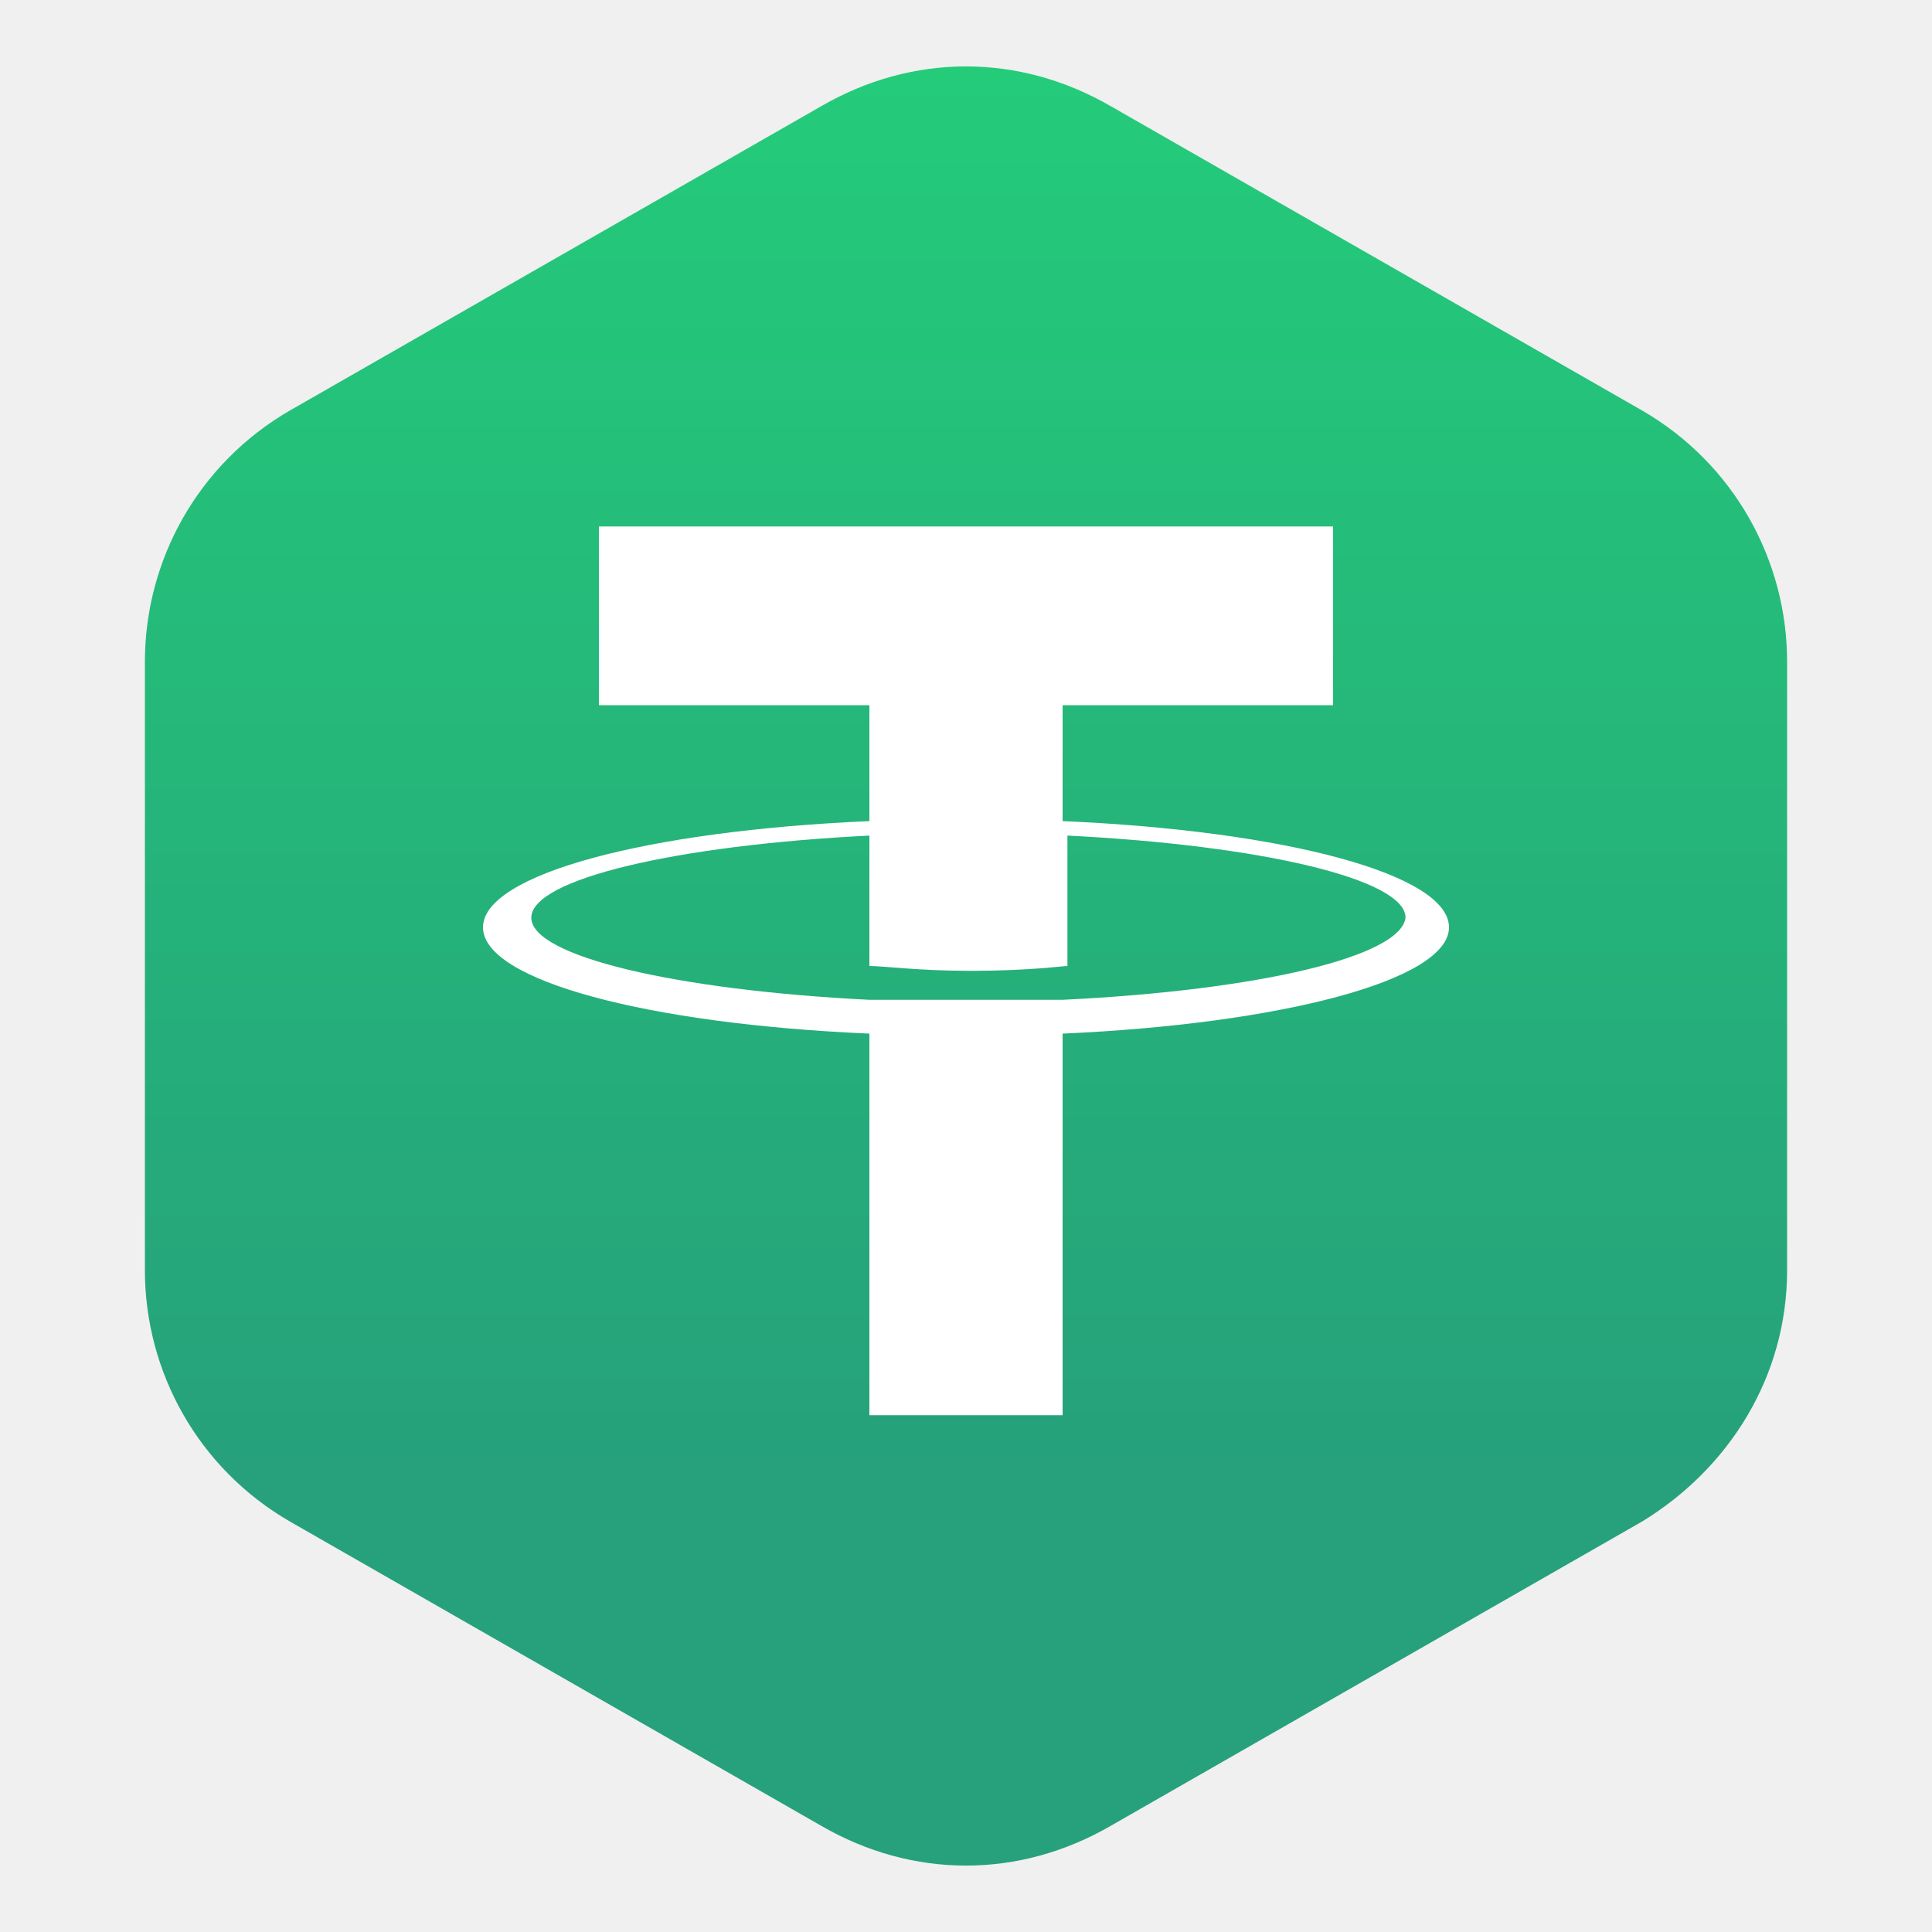
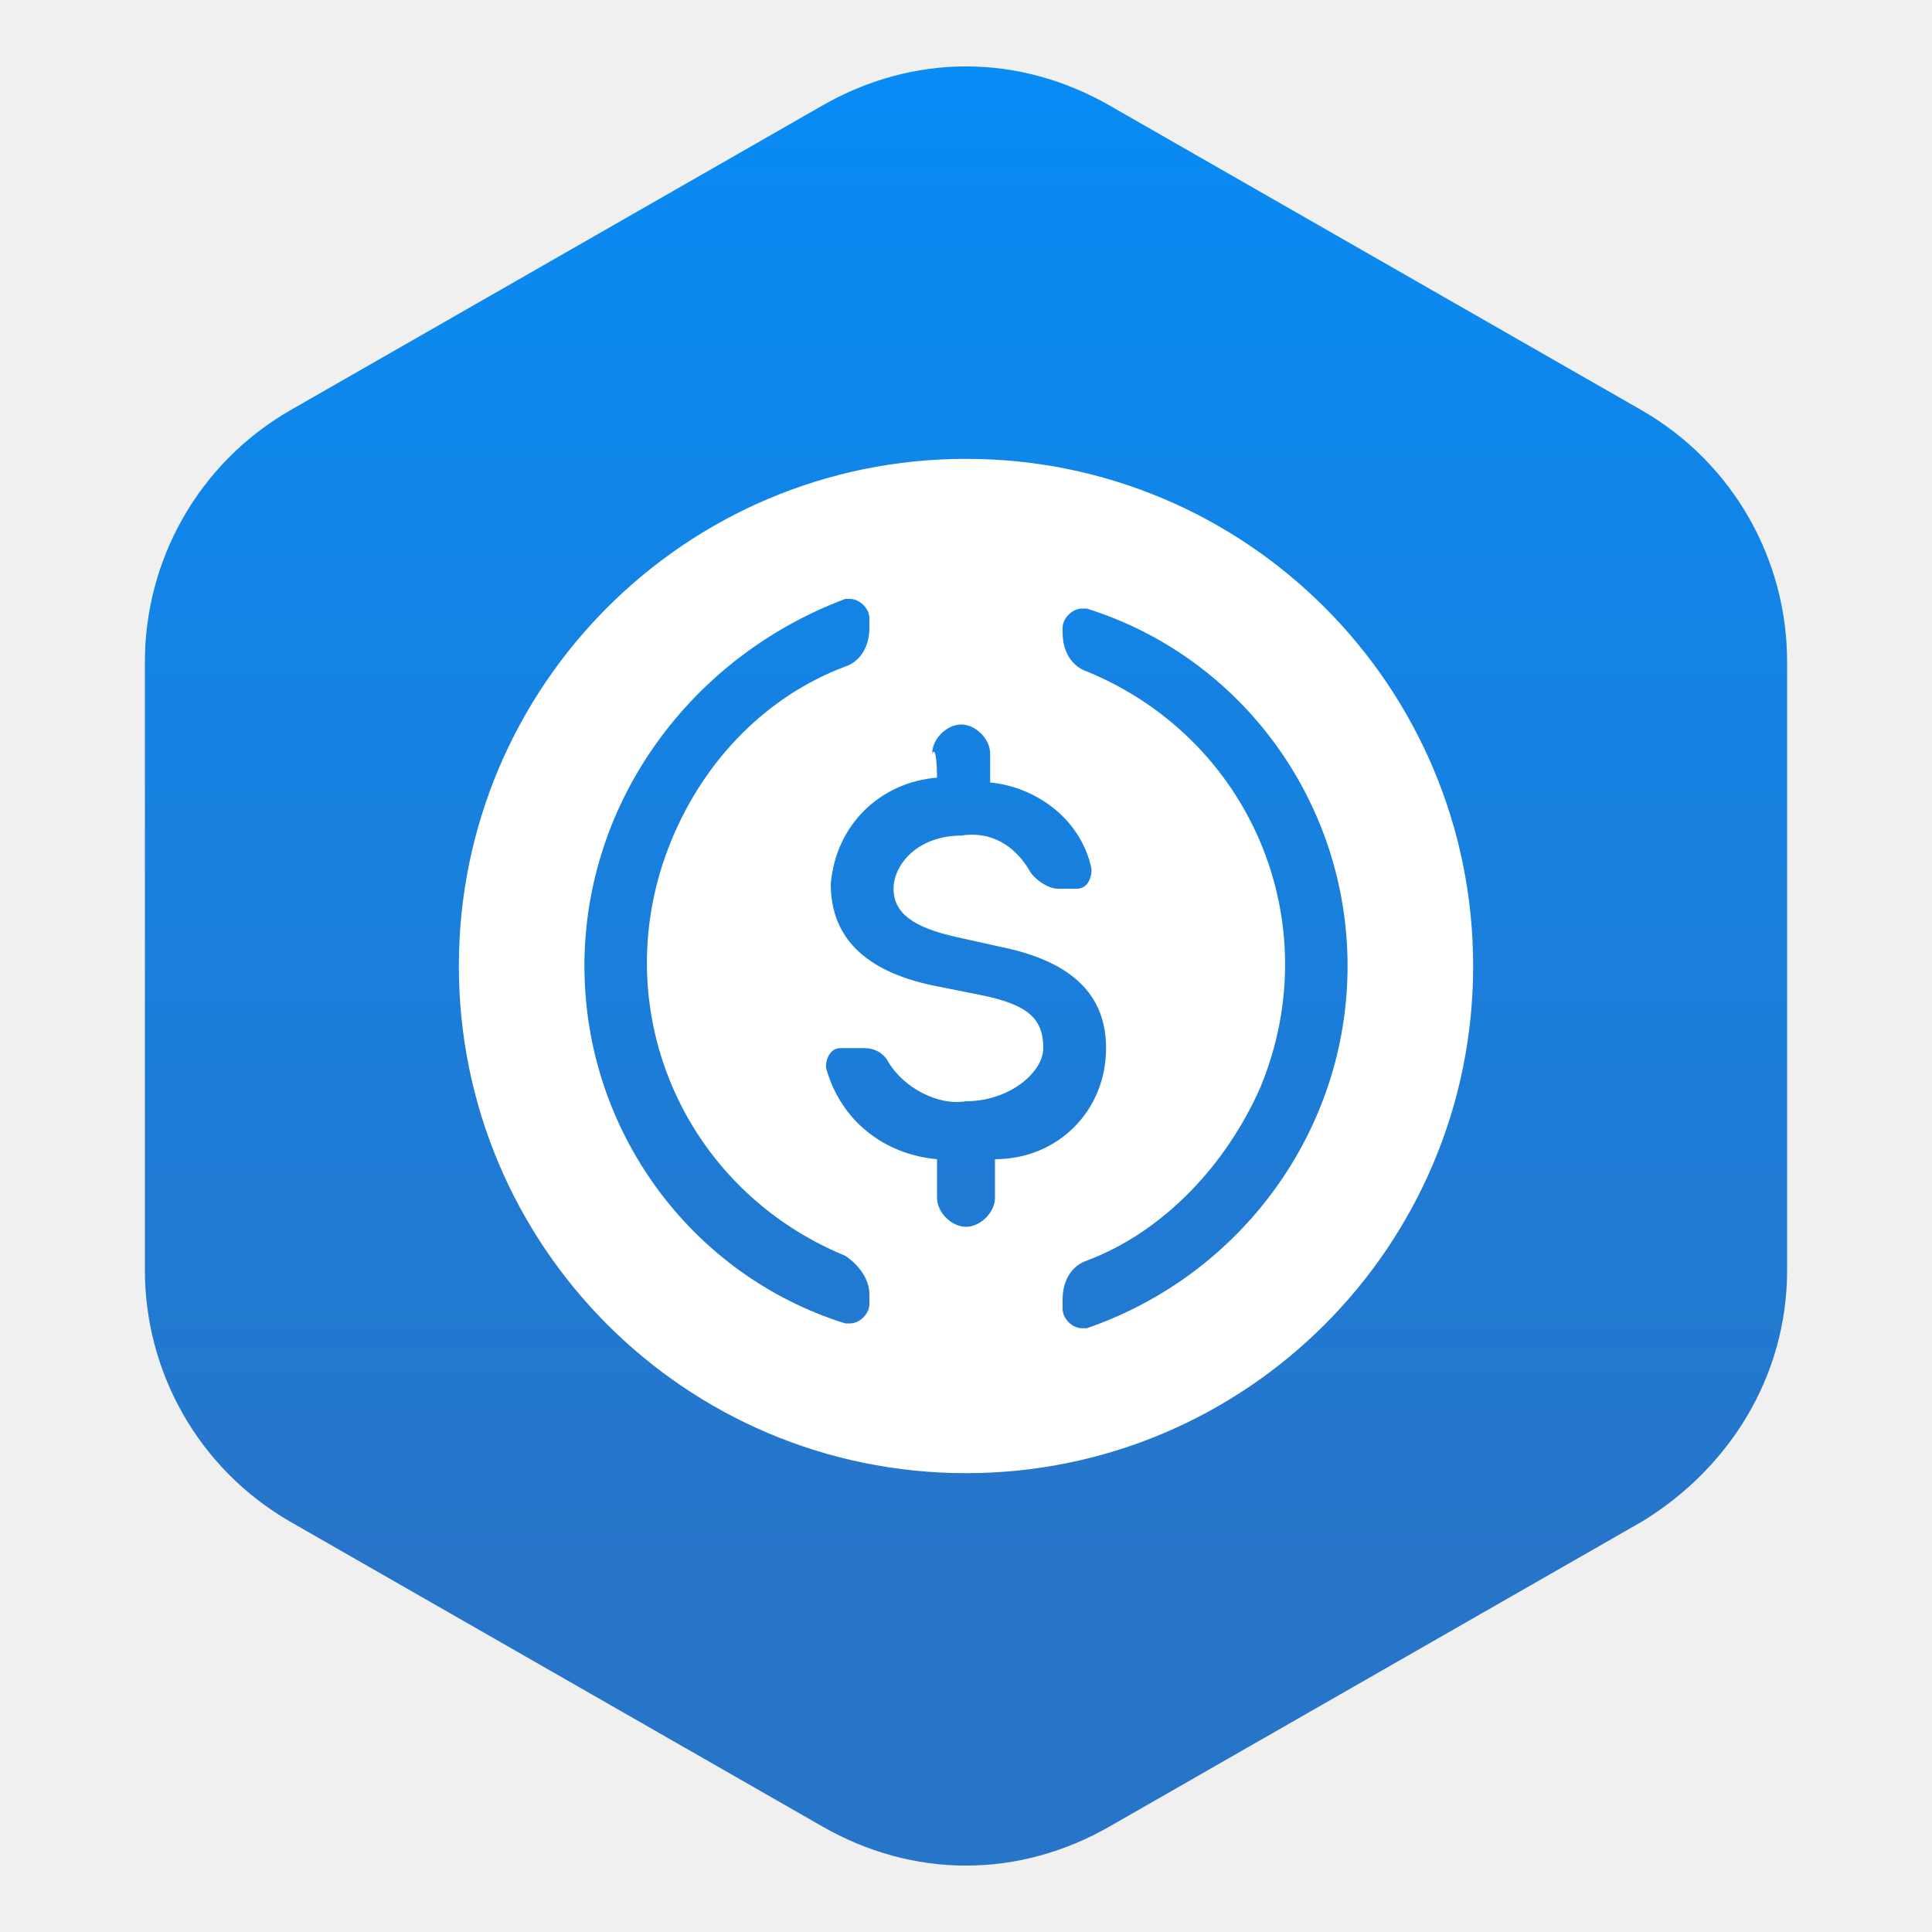
- <svg xmlns="http://www.w3.org/2000/svg" version="1.1" id="Layer_1" x="0px" y="0px" viewBox="0 0 40 40" style="enable-background:new 0 0 40 40;" xml:space="preserve">
-   <style type="text/css">
- 	.st0{fill:url(#SVGID_1_);}
- 	.st1{fill:none;stroke:url(#SVGID_2_);stroke-miterlimit:10;}
- 	.st2{fill:none;stroke:url(#SVGID_3_);stroke-width:0.869;stroke-miterlimit:10;}
- 	.st3{fill:#FFFFFF;}
- </style>
-   <linearGradient id="SVGID_1_" gradientUnits="userSpaceOnUse" x1="20" y1="-7.872" x2="20" y2="30.277">
-     <stop offset="0" style="stop-color:#23D979" />
-     <stop offset="1" style="stop-color:#26A17B" />
+ <svg xmlns="http://www.w3.org/2000/svg" viewBox="0 0 40 40">
+   <linearGradient id="a" gradientUnits="userSpaceOnUse" x1="20" y1="-5.803" x2="20" y2="32.347">
+     <stop offset="0" stop-color="#0091ff" />
+     <stop offset="1" stop-color="#2775c9" />
  </linearGradient>
-   <path class="st0" d="M37,26.3V13.7c0-2.1-1.1-4.1-3-5.2L23,2.2c-1.9-1.1-4.1-1.1-6,0L6,8.5c-1.9,1.1-3,3.1-3,5.2v12.6  c0,2.1,1.1,4.1,3,5.2l11,6.3c1.9,1.1,4.1,1.1,6,0l11-6.3C35.8,30.4,37,28.5,37,26.3z" />
-   <linearGradient id="SVGID_2_" gradientUnits="userSpaceOnUse" x1="1581.74" y1="-148.627" x2="2037.908" y2="307.541">
-     <stop offset="0" style="stop-color:#455DF0" />
-     <stop offset="1" style="stop-color:#345D9D" />
+   <path d="M37 26.3V13.7c0-2.1-1.1-4.1-3-5.2L23 2.2c-1.9-1.1-4.1-1.1-6 0L6 8.5c-1.9 1.1-3 3.1-3 5.2v12.6c0 2.1 1.1 4.1 3 5.2l11 6.3c1.9 1.1 4.1 1.1 6 0l11-6.3c1.8-1.1 3-3 3-5.2z" fill="url(#a)" />
+   <linearGradient id="b" gradientUnits="userSpaceOnUse" x1="1581.74" y1="-148.627" x2="2037.908" y2="307.541">
+     <stop offset="0" stop-color="#455df0" />
+     <stop offset="1" stop-color="#345d9d" />
  </linearGradient>
-   <rect x="1661.2" y="-227.1" class="st1" width="297.2" height="613.1" />
-   <linearGradient id="SVGID_3_" gradientUnits="userSpaceOnUse" x1="1297.516" y1="-458.814" x2="1708.553" y2="-47.778">
-     <stop offset="0" style="stop-color:#455DF0" />
-     <stop offset="1" style="stop-color:#345D9D" />
+   <path fill="none" stroke="url(#b)" stroke-miterlimit="10" d="M1661.2-227.1h297.2V386h-297.2z" />
+   <linearGradient id="c" gradientUnits="userSpaceOnUse" x1="1297.516" y1="-458.814" x2="1708.553" y2="-47.778">
+     <stop offset="0" stop-color="#455df0" />
+     <stop offset="1" stop-color="#345d9d" />
  </linearGradient>
-   <polygon class="st2" points="1661.2,-1.7 1206.6,-277.7 1206.6,-367 1661.2,-367 " />
-   <path class="st3" d="M22,20.7L22,20.7c-0.1,0-0.7,0-2,0c-1,0-1.8,0-2,0v0c-4-0.2-7-0.9-7-1.7c0-0.8,3-1.5,7-1.7V20  c0.3,0,1,0.1,2.1,0.1c1.2,0,1.9-0.1,2-0.1v-2.7c4,0.2,7,0.9,7,1.7C29,19.8,26.1,20.5,22,20.7 M22,17v-2.4h5.6v-3.7H12.4v3.7H18V17  c-4.6,0.2-8,1.1-8,2.2c0,1.1,3.4,2,8,2.2v7.9H22v-7.9c4.5-0.2,8-1.1,8-2.2C30,18.1,26.6,17.2,22,17" />
+   <path fill="none" stroke="url(#c)" stroke-width=".869" stroke-miterlimit="10" d="M1661.2-1.7l-454.6-276V-367h454.6z" />
+   <path d="M20 30.5c-5.8 0-10.5-4.7-10.5-10.5S14.2 9.5 20 9.5 30.5 14.2 30.5 20 25.8 30.5 20 30.5zm-.6-14.4c-1.2.1-2.1 1-2.2 2.2 0 1.1.7 1.8 2.1 2.1l1 .2c1 .2 1.3.5 1.3 1.1 0 .5-.7 1.1-1.6 1.1-.6.1-1.3-.3-1.6-.8-.1-.2-.3-.3-.5-.3h-.5c-.2 0-.3.2-.3.4.3 1.1 1.2 1.8 2.3 1.9v.8c0 .3.3.6.6.6s.6-.3.6-.6V24c1.3 0 2.3-1 2.3-2.3 0-1.1-.7-1.8-2.2-2.1l-.9-.2c-.9-.2-1.3-.5-1.3-1s.5-1.1 1.4-1.1c.6-.1 1.1.2 1.4.7.1.2.4.4.6.4h.4c.2 0 .3-.2.3-.4-.2-1-1.1-1.7-2.1-1.8v-.6c0-.3-.3-.6-.6-.6s-.6.3-.6.6c.1-.2.1.5.1.5zM12.1 20c0 3.4 2.2 6.4 5.4 7.4h.1c.2 0 .4-.2.4-.4v-.2c0-.3-.2-.6-.5-.8-3.4-1.4-5-5.2-3.6-8.6.7-1.7 2-3 3.6-3.6.3-.1.5-.4.5-.8v-.2c0-.2-.2-.4-.4-.4h-.1c-3.2 1.2-5.4 4.2-5.4 7.6zm15.8 0c0-3.4-2.2-6.4-5.4-7.4h-.1c-.2 0-.4.2-.4.4v.1c0 .4.2.7.5.8 3.4 1.4 5 5.2 3.6 8.6-.7 1.6-2 3-3.6 3.6-.3.1-.5.4-.5.8v.2c0 .2.2.4.4.4h.1c3.2-1.1 5.4-4.1 5.4-7.5z" fill="#fff" />
</svg>
